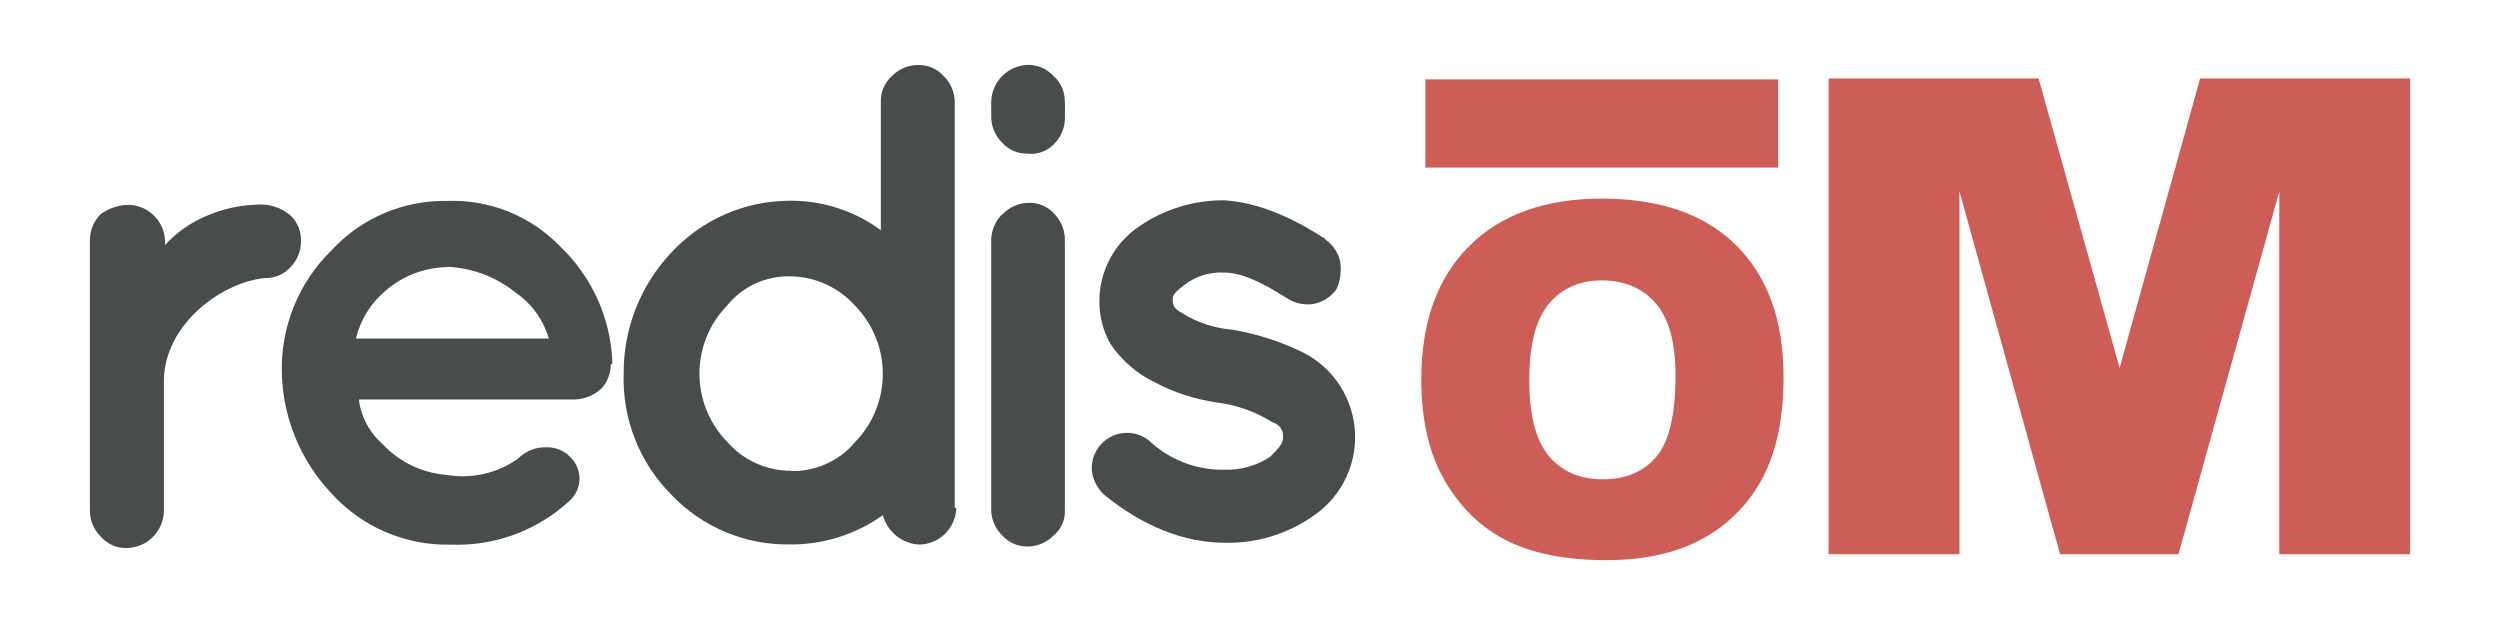
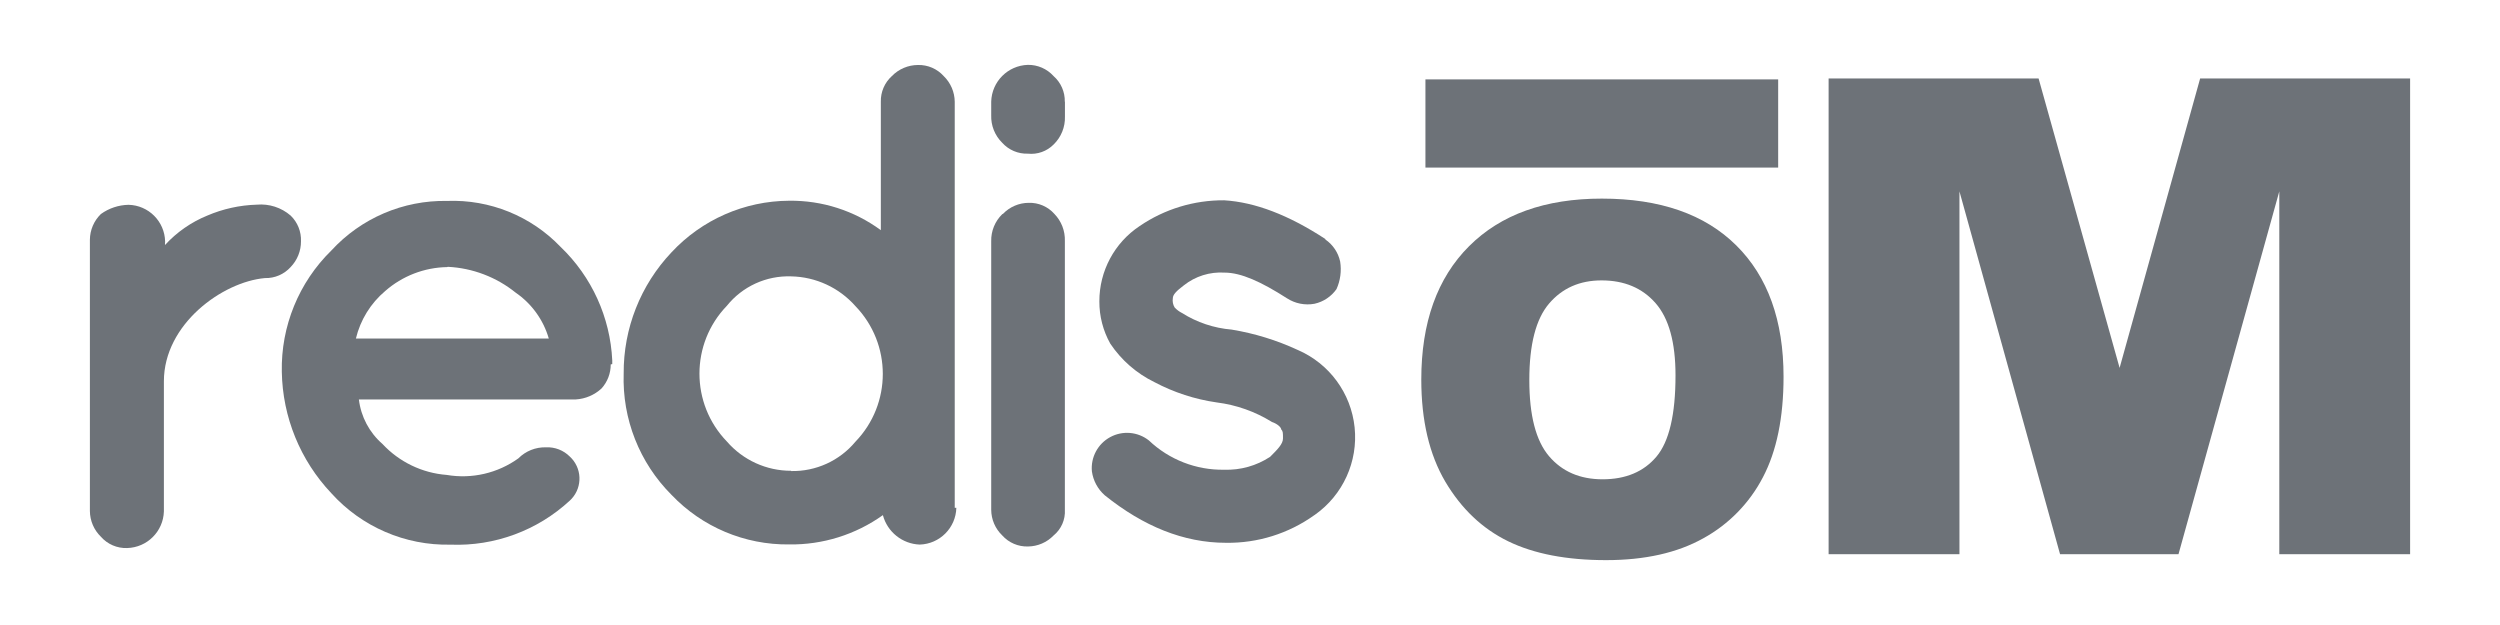
<svg xmlns="http://www.w3.org/2000/svg" id="Layer_1" data-name="Layer 1" viewBox="0 0 1024 256">
  <defs>
-     <style>.cls-1{fill:#494c4d;}.cls-2{fill:#cd5d57;}</style>
+     <style>.cls-1{fill:#6d7278;}</style>
  </defs>
  <path class="cls-1" d="M67.57,100.37A48.25,48.25,0,0,1,84.88,88.31a55.61,55.61,0,0,1,20.29-4.48,18.67,18.67,0,0,1,13.89,4.48,13.88,13.88,0,0,1,4.22,10.53,15,15,0,0,1-4.22,10.53,13.64,13.64,0,0,1-10.53,4.53c-17.34,1.53-41.4,18.81-41.4,42.29v53.29a15.48,15.48,0,0,1-15.06,15,13.64,13.64,0,0,1-10.75-4.64,14.84,14.84,0,0,1-4.5-10.53V98.2a14.84,14.84,0,0,1,4.5-10.53,20,20,0,0,1,11.31-3.78,15.34,15.34,0,0,1,15,15Z" />
  <path class="cls-1" d="M250.15,149.27a14.55,14.55,0,0,1-3.75,9.83,17,17,0,0,1-10.53,4.51H147a28.61,28.61,0,0,0,9.64,18.22,40.17,40.17,0,0,0,26.34,12.7,39.08,39.08,0,0,0,29.34-6.78,15.35,15.35,0,0,1,11.31-4.53,12.91,12.91,0,0,1,9.75,3.78,12.25,12.25,0,0,1,.75,17.31l0,0c-.22.25-.47.47-.72.72a68,68,0,0,1-48.87,18.06,63.87,63.87,0,0,1-48.82-21.06,74.15,74.15,0,0,1-20.29-49.74,67.59,67.59,0,0,1,20.29-49.68,62.8,62.8,0,0,1,47.4-20.31,61.13,61.13,0,0,1,46.51,18.84,68.82,68.82,0,0,1,21.15,46.51v1.48Zm-67-39.87a39.48,39.48,0,0,0-25.37,9.8,36.67,36.67,0,0,0-12,19.45h79a34.41,34.41,0,0,0-13.56-18.78,48.06,48.06,0,0,0-27.78-10.58" />
  <path class="cls-1" d="M391.72,208a15.47,15.47,0,0,1-15,15.06A16.24,16.24,0,0,1,361.63,211,64.54,64.54,0,0,1,323.2,223a65.45,65.45,0,0,1-48.15-20.31A67.05,67.05,0,0,1,255.46,153a71.53,71.53,0,0,1,19.59-49.65A66.27,66.27,0,0,1,323.2,82.22a62.07,62.07,0,0,1,37.59,12.06V41.68a13.7,13.7,0,0,1,4.53-10.53A15,15,0,0,1,376,26.62a13.68,13.68,0,0,1,10.53,4.53,14.87,14.87,0,0,1,4.53,10.53V208Zm-67.66-15.06a33.35,33.35,0,0,0,26.31-12,40,40,0,0,0,0-55.57,36.05,36.05,0,0,0-26.31-12.17,32.33,32.33,0,0,0-26.34,12.06,40,40,0,0,0,0,55.57,34.71,34.71,0,0,0,26.34,12" />
  <path class="cls-1" d="M436.2,41.68v6.06a15.29,15.29,0,0,1-4.64,11.45A12.9,12.9,0,0,1,421,62.94a13.52,13.52,0,0,1-10.5-4.47A15.12,15.12,0,0,1,406,47.19V41.63a15.49,15.49,0,0,1,15-15.06,13.9,13.9,0,0,1,10.53,4.58,13.58,13.58,0,0,1,4.61,10.53M410.81,87.61a14.69,14.69,0,0,1,10.53-4.53,13.49,13.49,0,0,1,10.53,4.53,15.24,15.24,0,0,1,4.3,11.12V208.78a12.65,12.65,0,0,1-4.61,10.54,14.81,14.81,0,0,1-10.5,4.52,13.59,13.59,0,0,1-10.53-4.52A14.69,14.69,0,0,1,406,208.78V98.84a15,15,0,0,1,4.53-11.12" />
  <path class="cls-1" d="M542.93,98.14a14.73,14.73,0,0,1,6,9,19.88,19.88,0,0,1-1.5,11.28,15,15,0,0,1-9,6,15.57,15.57,0,0,1-11.3-2.25c-10.54-6.75-18.76-10.51-25.57-10.51a24.33,24.33,0,0,0-16.67,5.23c-3,2.28-4.5,3.78-4.5,5.28a5.57,5.57,0,0,0,.75,3.78,10.5,10.5,0,0,0,3,2.25A45.1,45.1,0,0,0,504.47,135h0a105,105,0,0,1,27.06,8.33,38.91,38.91,0,0,1,7,67.57l-.24.15a60.58,60.58,0,0,1-36.12,11.28c-17.31,0-33.84-6.75-49.65-19.45a16,16,0,0,1-5.28-9.81,14.45,14.45,0,0,1,23.34-12.67,43.7,43.7,0,0,0,30.84,12,32.23,32.23,0,0,0,18.81-5.28c3-3,5.28-5.25,5.28-7.53s0-3-.75-3.75c0-.78-1.53-2.25-3.78-3a56,56,0,0,0-22.59-8h0a78.31,78.31,0,0,1-25.56-8.33,46,46,0,0,1-18.06-15.76,35.06,35.06,0,0,1-4.47-17.31,36.93,36.93,0,0,1,16.53-30.87,60.68,60.68,0,0,1,34.59-10.53c12.67.78,26.34,6,41.37,15.81" />
-   <path class="cls-2" d="M582.16,155.49q0-35.07,19.54-54.61t54.41-19.53q35.75,0,55.09,19.19t19.34,53.78q0,25.1-8.45,41.17a60.15,60.15,0,0,1-24.42,25q-16,8.94-39.81,8.94-24.23,0-40.09-7.71T592,197.3Q582.16,180.59,582.16,155.49Zm44.25.19q0,21.69,8.06,31.16t21.93,9.48q14.26,0,22.08-9.28t7.81-33.31q0-20.22-8.16-29.55T656,114.85q-13.38,0-21.49,9.48T626.41,155.68Z" />
-   <path class="cls-2" d="M749,32.13h86l33.19,118.56L901.18,32.13h86V227H933.6V78.38L892.31,227H843.8L802.59,78.38V227H749Z" />
-   <rect class="cls-2" x="583.86" y="32.52" width="144.48" height="36.12" />
+   <path class="cls-1" d="M582.16,155.49q0-35.07,19.54-54.61t54.41-19.53q35.75,0,55.09,19.19t19.34,53.78q0,25.1-8.45,41.17a60.15,60.15,0,0,1-24.42,25q-16,8.94-39.81,8.94-24.23,0-40.09-7.71T592,197.3Q582.16,180.59,582.16,155.49Zm44.25.19q0,21.69,8.06,31.16t21.93,9.48q14.26,0,22.08-9.28t7.81-33.31q0-20.22-8.16-29.55T656,114.85q-13.38,0-21.49,9.48T626.41,155.68Z" />
+   <path class="cls-1" d="M749,32.13h86l33.19,118.56L901.18,32.13h86V227H933.6V78.38L892.31,227H843.8L802.59,78.38V227H749Z" />
+   <rect class="cls-1" x="583.86" y="32.52" width="144.48" height="36.12" />
</svg>
